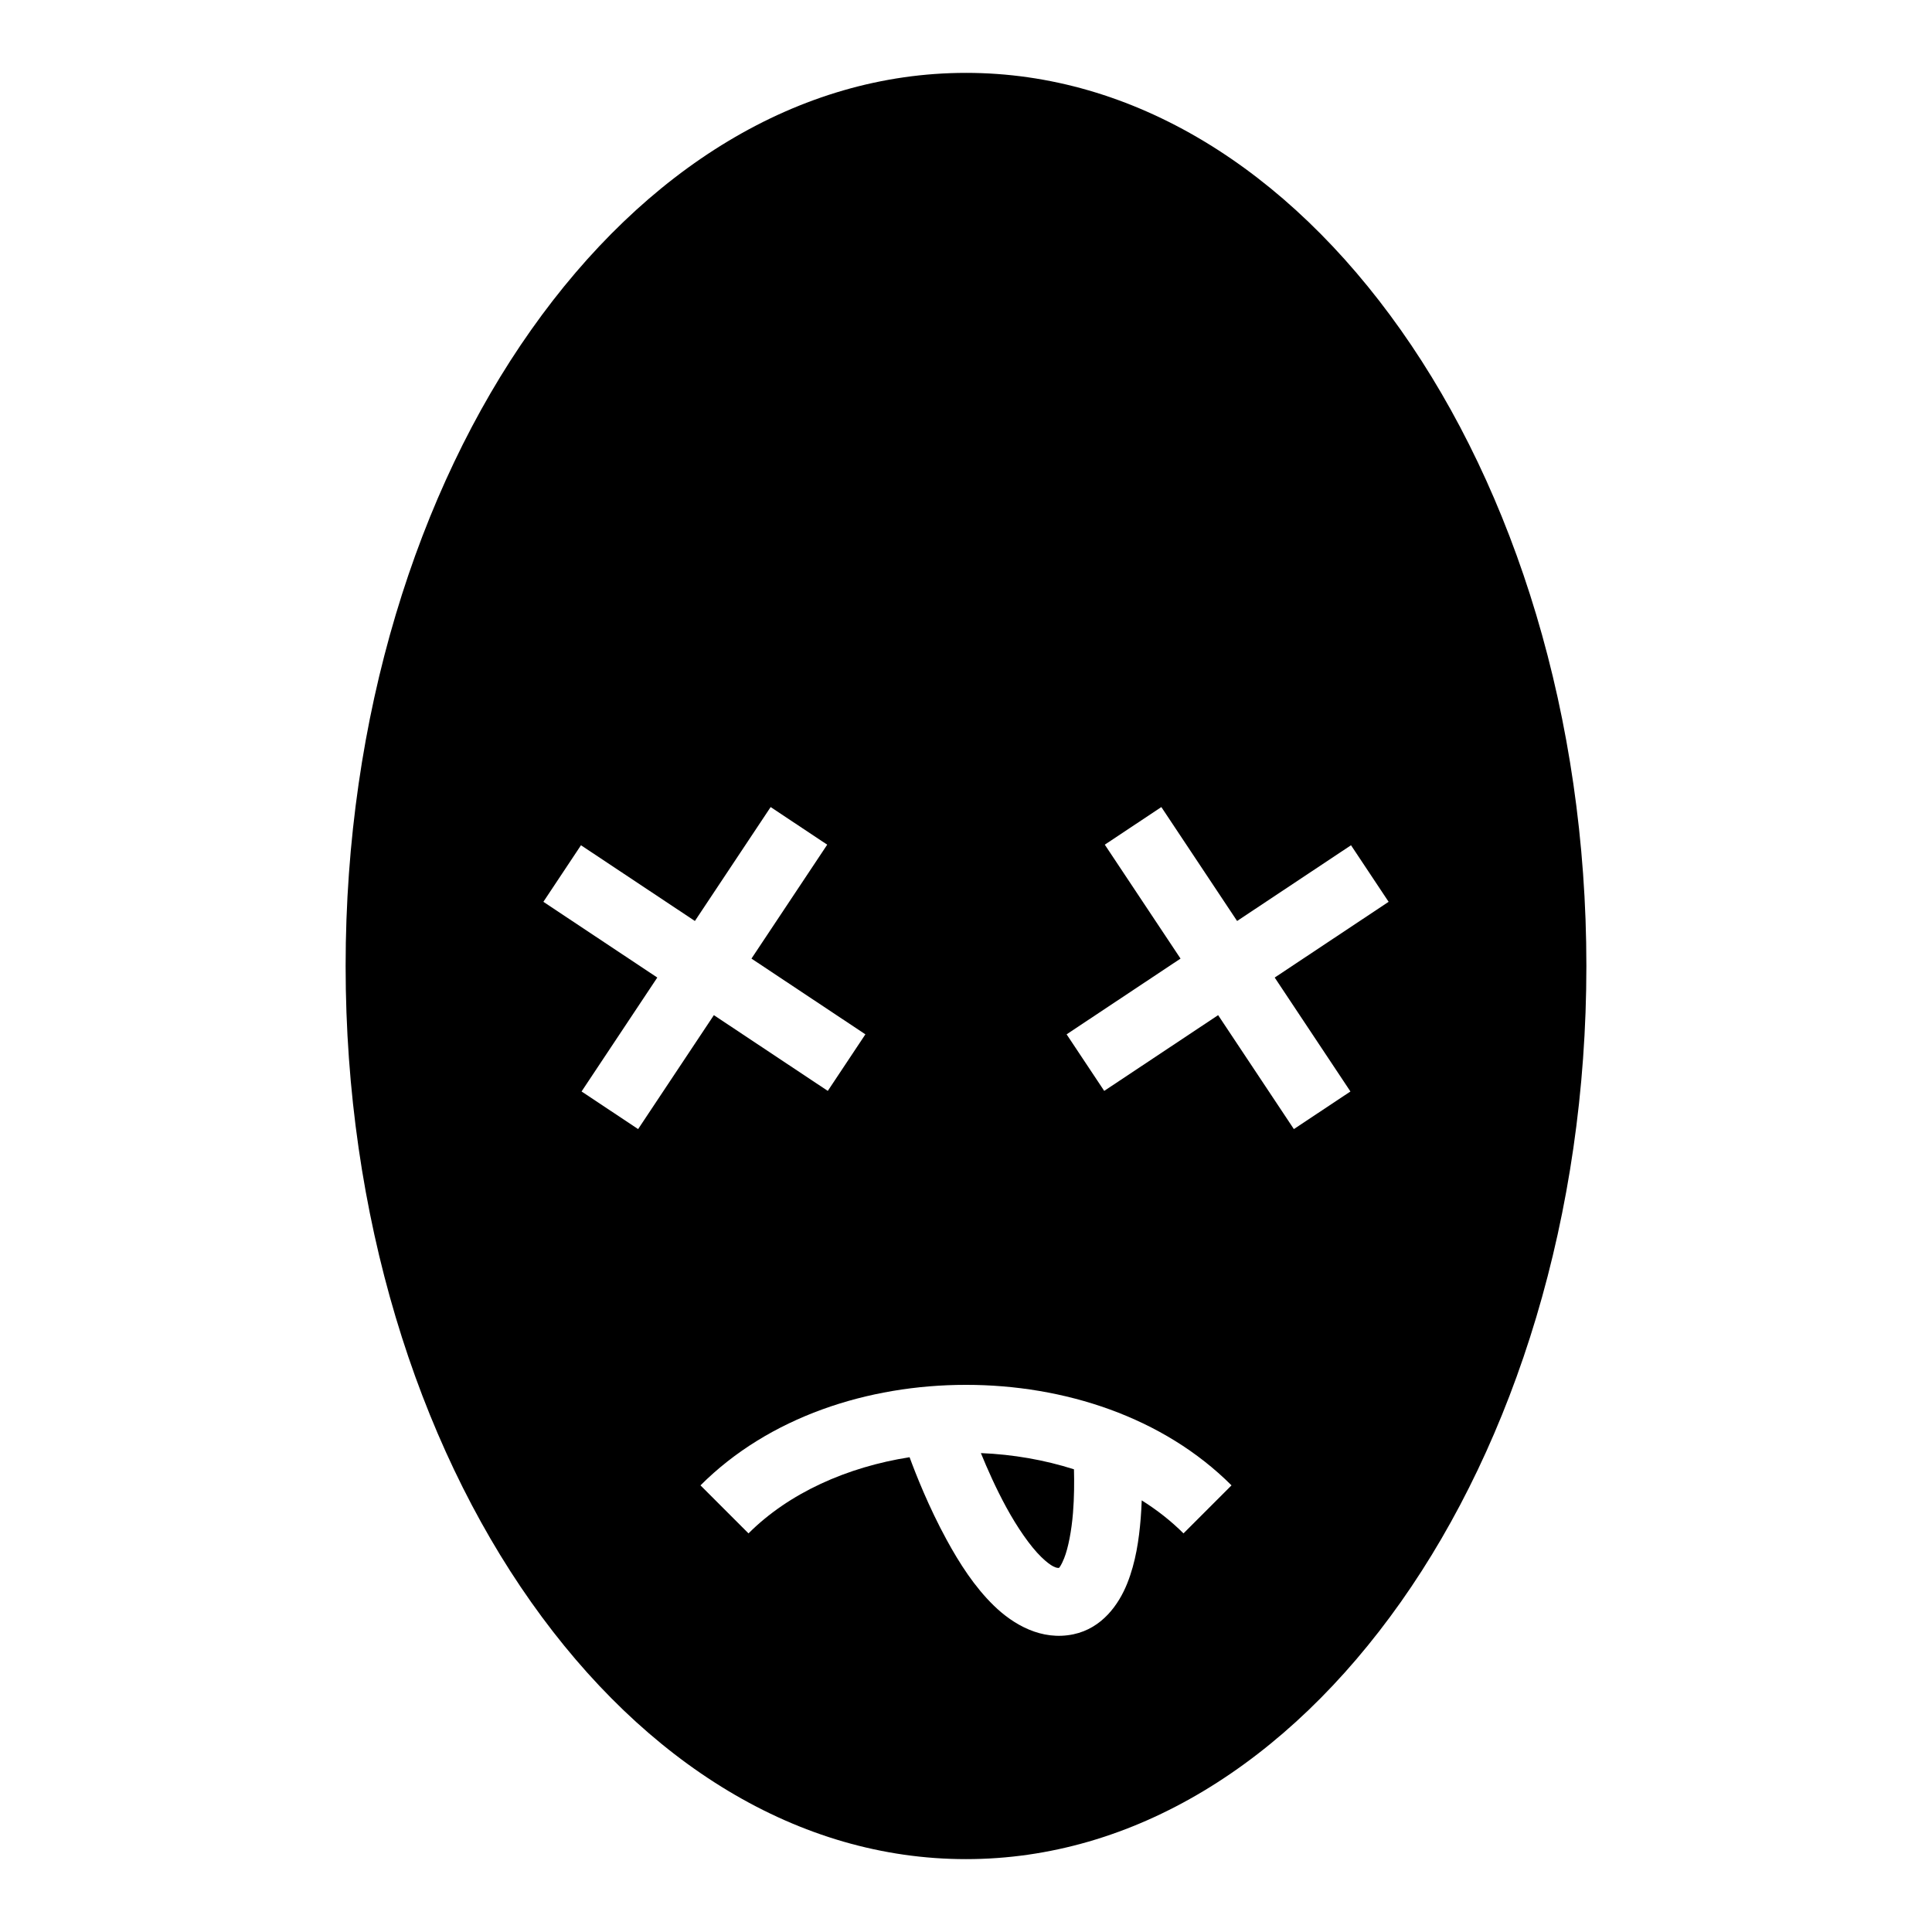
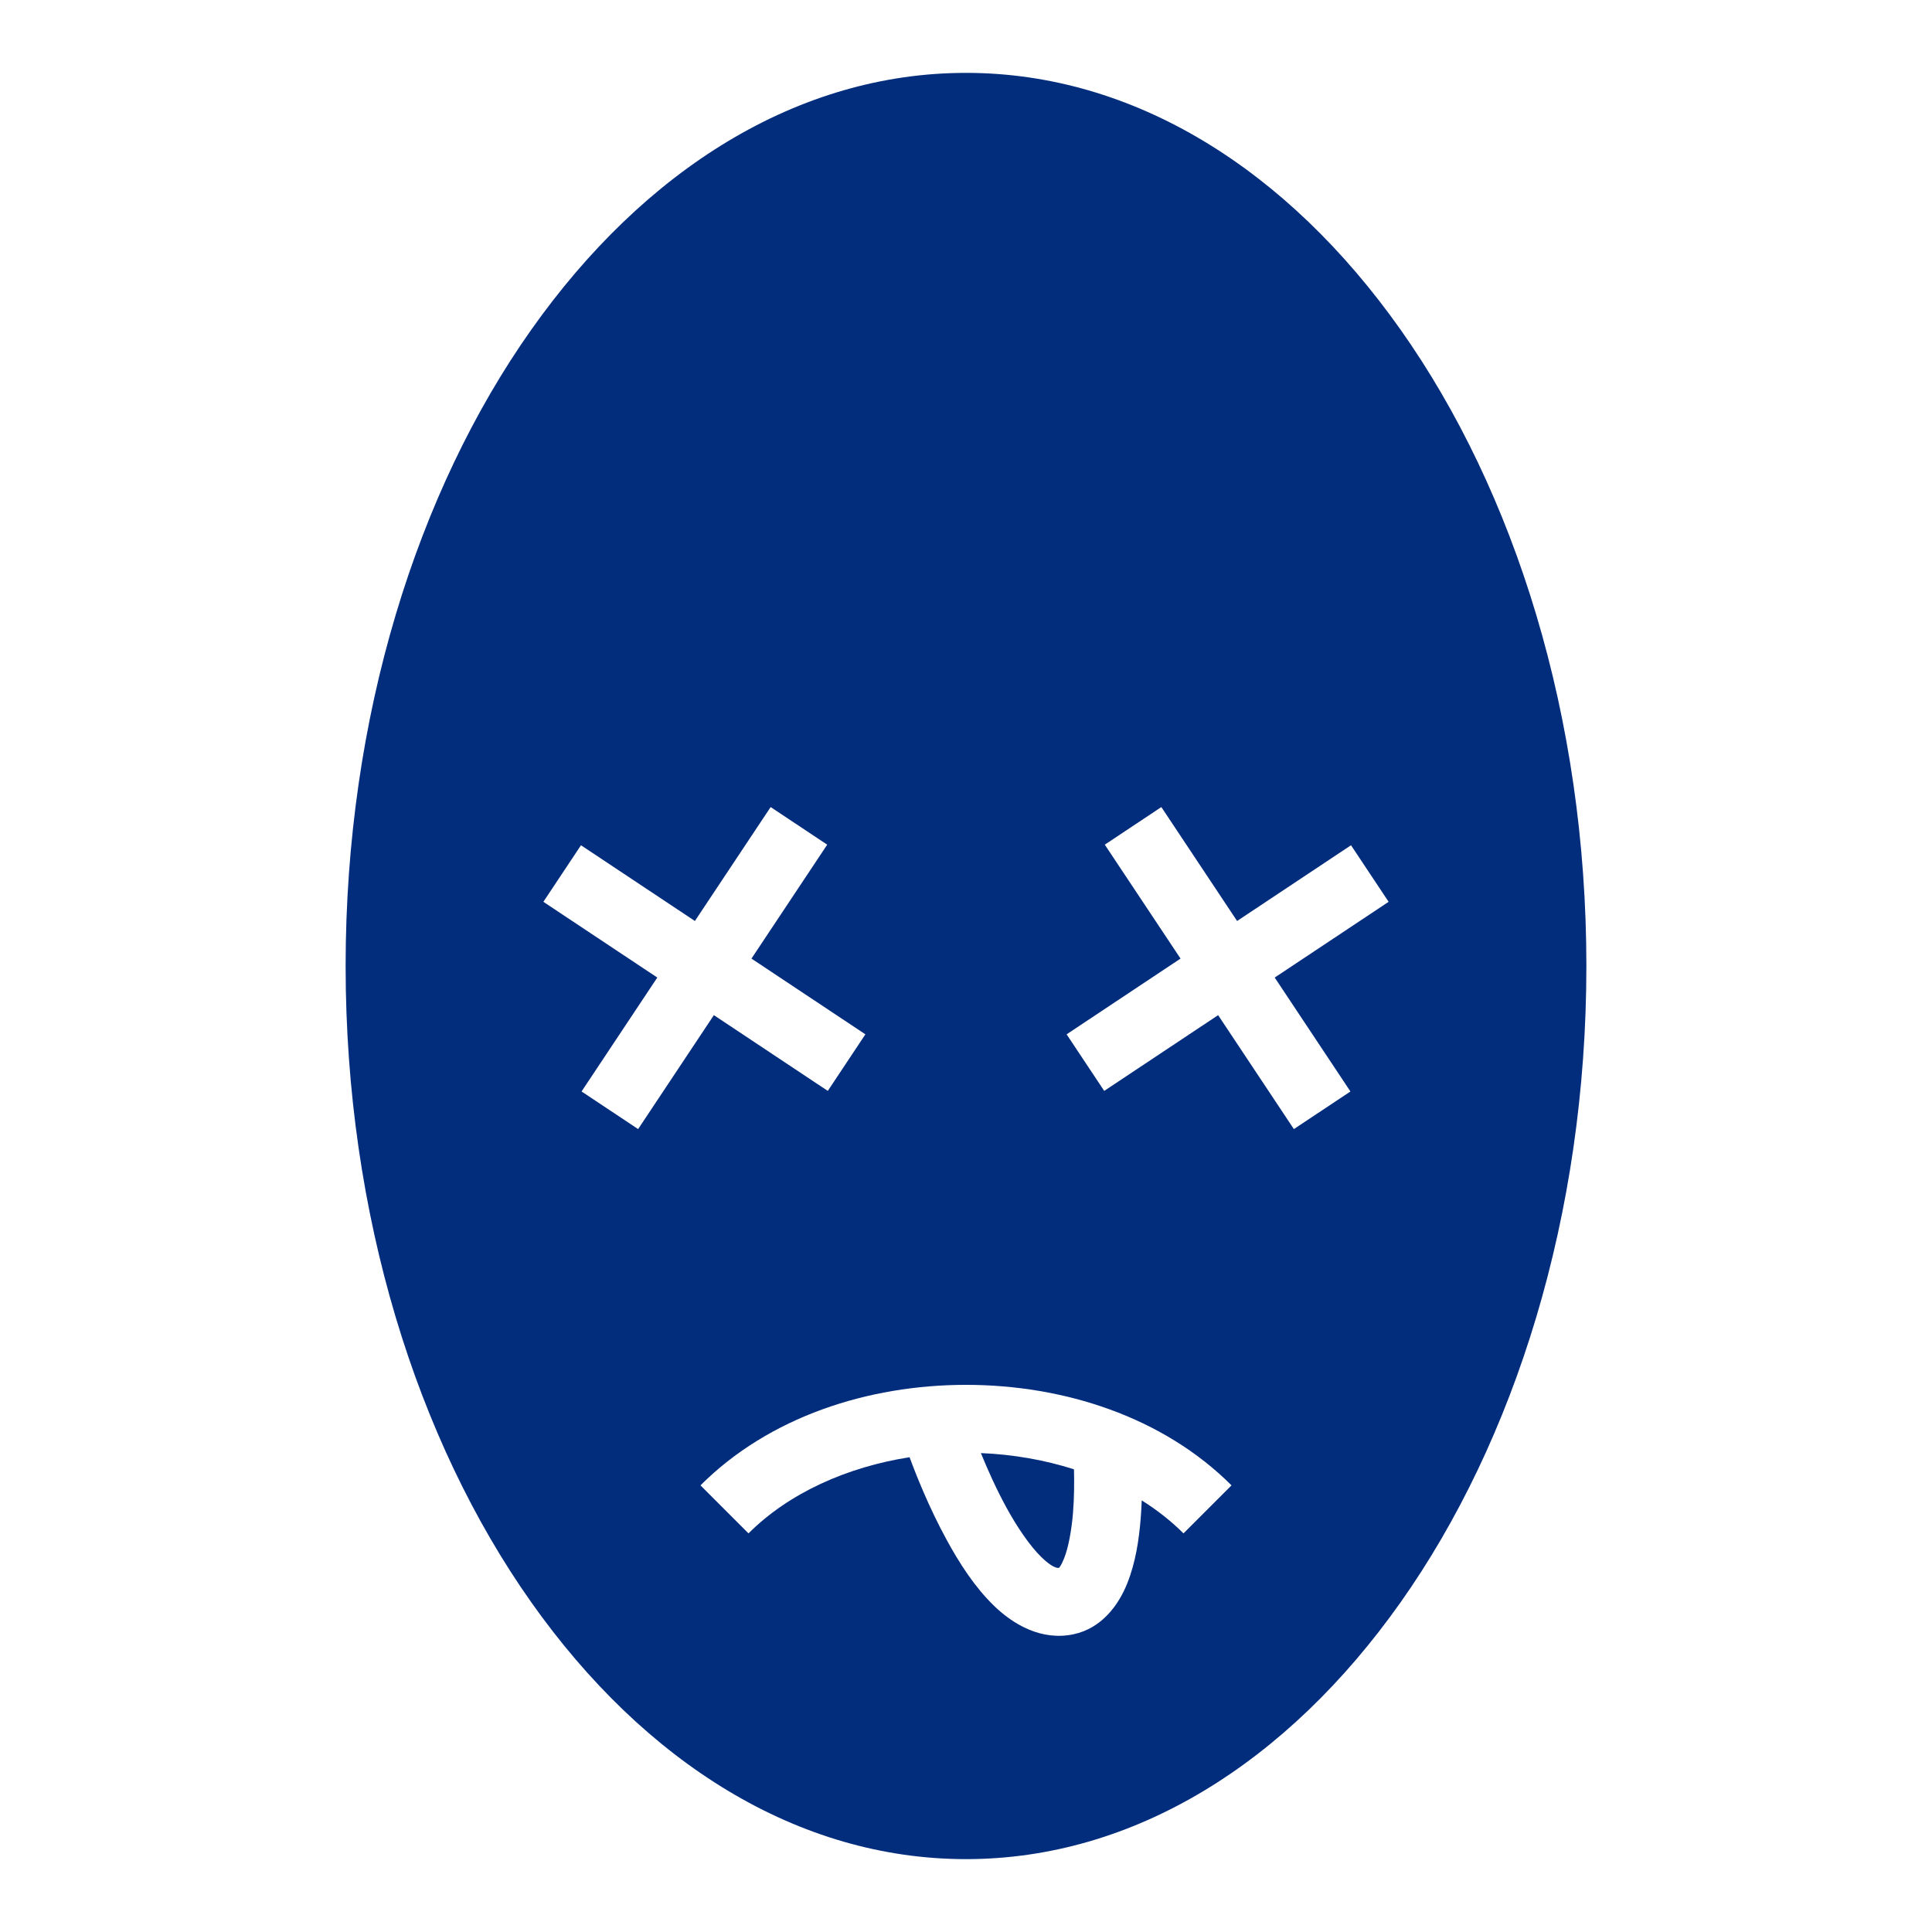
<svg xmlns="http://www.w3.org/2000/svg" width="512" height="512" viewBox="0 0 512 512">
-   <path fill="currentColor" d="M256 19.313c-44.404 0-85.098 25.433-115.248 68.123C110.6 130.126 91.594 189.846 91.594 256c0 66.152 19.005 125.87 49.156 168.563c30.15 42.69 70.845 68.125 115.25 68.125c44.402 0 85.07-25.435 115.22-68.125S420.406 322.153 420.406 256s-19.037-125.87-49.19-168.564c-30.15-42.69-70.812-68.124-115.214-68.124zM204.23 213.88l14.99 9.966l-20.074 30.19l30.192 20.073l-9.965 14.99l-30.19-20.073l-20.074 30.192l-14.99-9.966l20.07-30.192L144 238.99l9.965-14.99l30.19 20.072l20.074-30.19zm103.54 0l20.074 30.192L358.034 224L368 238.99l-30.19 20.072l20.07 30.192l-14.99 9.965l-20.072-30.193l-30.19 20.073l-9.966-14.99l30.192-20.073l-20.073-30.19l14.99-9.966zM256 367c26 0 52.242 8.515 70.363 26.637l-12.726 12.726c-3.28-3.28-7.006-6.198-11.067-8.75c-.06 1.55-.142 3.128-.27 4.737c-.46 5.693-1.33 11.654-3.568 17.257c-2.236 5.603-6.655 11.875-14.228 13.487c-8.496 1.807-15.982-2.58-21.13-7.59c-5.146-5.01-9.12-11.24-12.495-17.422c-4.78-8.754-8.213-17.494-9.83-21.902c-16.58 2.595-31.98 9.477-42.687 20.183l-12.726-12.726C203.757 375.515 230 367 256 367m3.945 18.084c1.67 4.095 3.972 9.312 6.735 14.373c2.885 5.286 6.303 10.28 9.25 13.147c2.8 2.724 4.114 2.98 4.728 2.896c.056-.07.543-.523 1.358-2.564c1.098-2.752 1.965-7.354 2.34-12.032c.333-4.114.343-8.192.257-11.523c-7.827-2.495-16.192-3.952-24.668-4.296z" />
+   <path fill="#022D7D" d="M256 19.313c-44.404 0-85.098 25.433-115.248 68.123C110.6 130.126 91.594 189.846 91.594 256c0 66.152 19.005 125.87 49.156 168.563c30.15 42.69 70.845 68.125 115.25 68.125c44.402 0 85.07-25.435 115.22-68.125S420.406 322.153 420.406 256s-19.037-125.87-49.19-168.564c-30.15-42.69-70.812-68.124-115.214-68.124zM204.23 213.88l14.99 9.966l-20.074 30.19l30.192 20.073l-9.965 14.99l-30.19-20.073l-20.074 30.192l-14.99-9.966l20.07-30.192L144 238.99l9.965-14.99l30.19 20.072l20.074-30.19zm103.54 0l20.074 30.192L358.034 224L368 238.99l-30.19 20.072l20.07 30.192l-14.99 9.965l-20.072-30.193l-30.19 20.073l-9.966-14.99l30.192-20.073l-20.073-30.19l14.99-9.966zM256 367c26 0 52.242 8.515 70.363 26.637l-12.726 12.726c-3.28-3.28-7.006-6.198-11.067-8.75c-.06 1.55-.142 3.128-.27 4.737c-.46 5.693-1.33 11.654-3.568 17.257c-2.236 5.603-6.655 11.875-14.228 13.487c-8.496 1.807-15.982-2.58-21.13-7.59c-5.146-5.01-9.12-11.24-12.495-17.422c-4.78-8.754-8.213-17.494-9.83-21.902c-16.58 2.595-31.98 9.477-42.687 20.183l-12.726-12.726C203.757 375.515 230 367 256 367m3.945 18.084c1.67 4.095 3.972 9.312 6.735 14.373c2.885 5.286 6.303 10.28 9.25 13.147c2.8 2.724 4.114 2.98 4.728 2.896c.056-.07.543-.523 1.358-2.564c1.098-2.752 1.965-7.354 2.34-12.032c.333-4.114.343-8.192.257-11.523c-7.827-2.495-16.192-3.952-24.668-4.296z" />
</svg>
